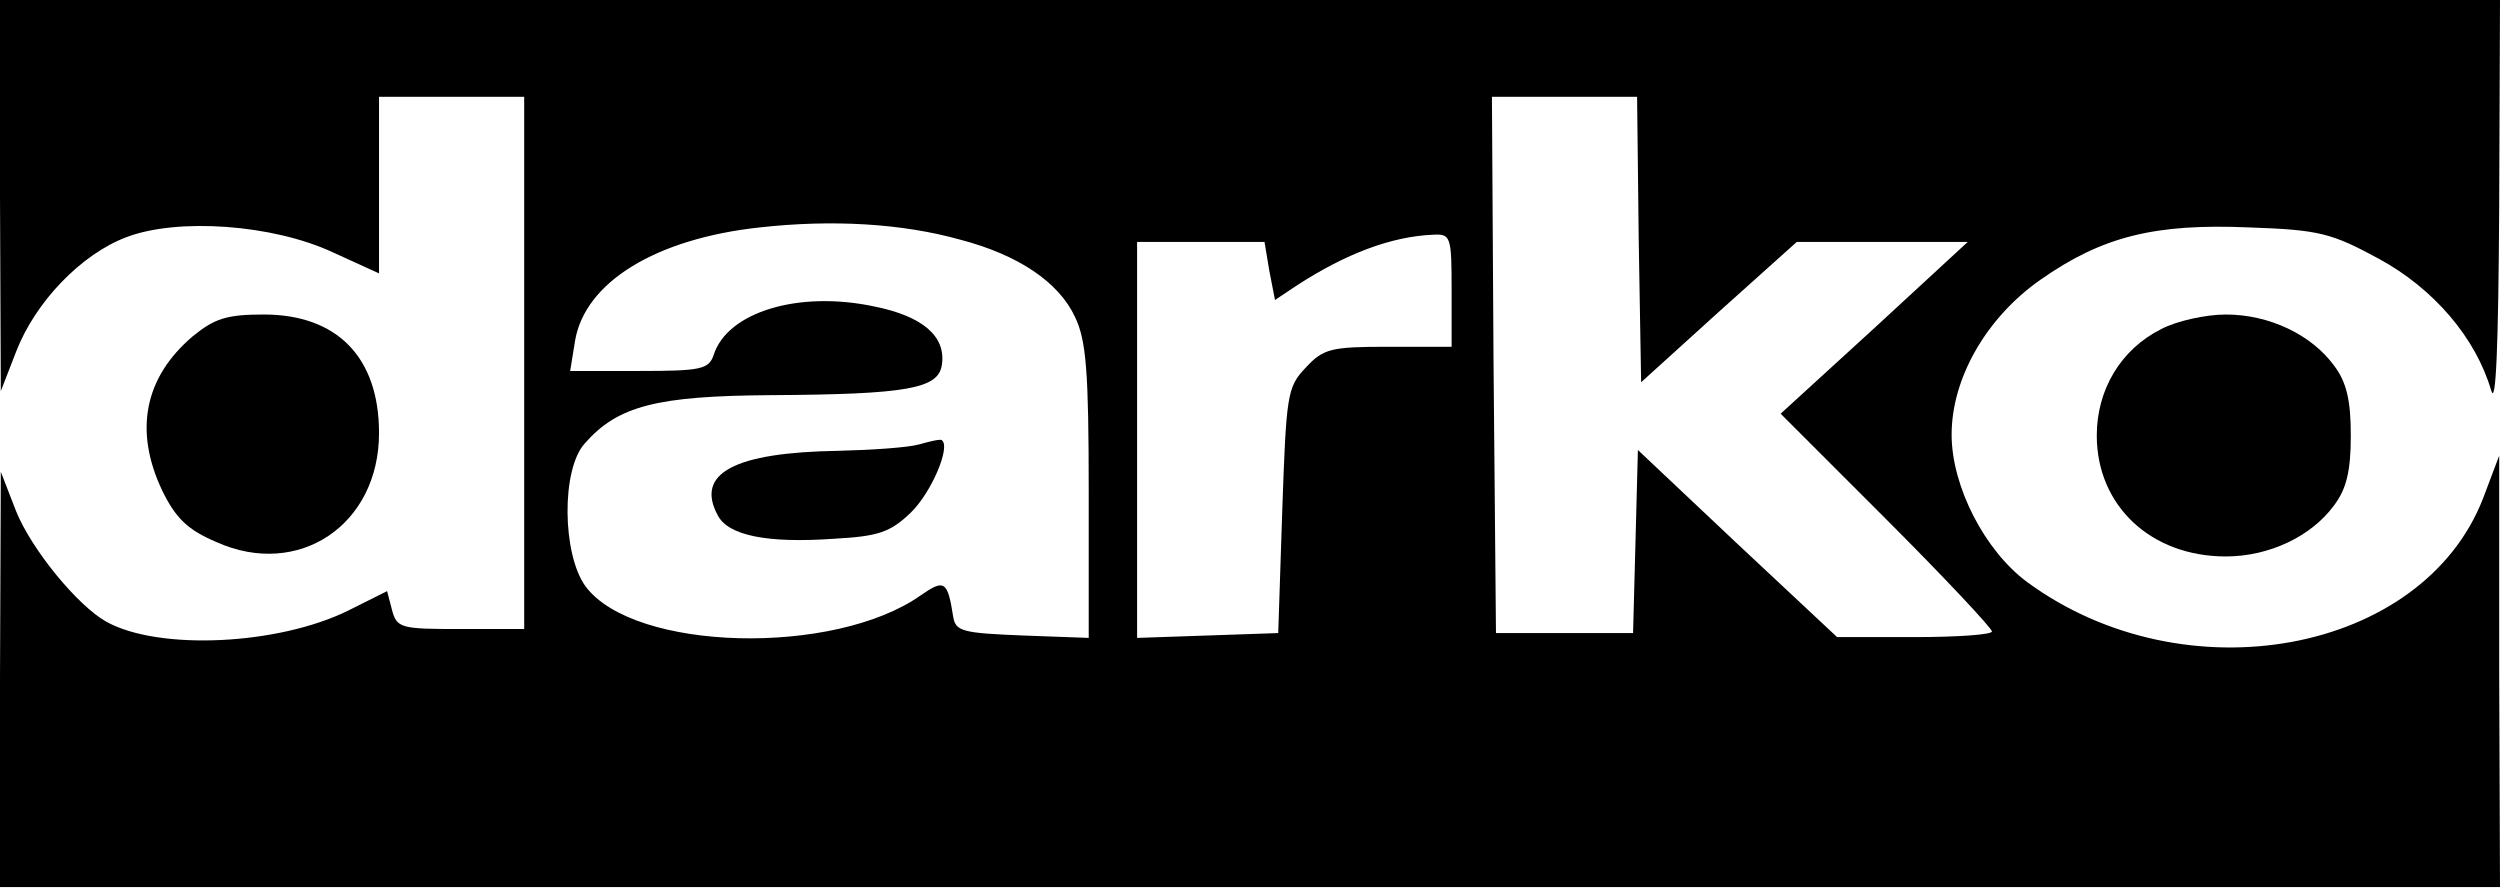
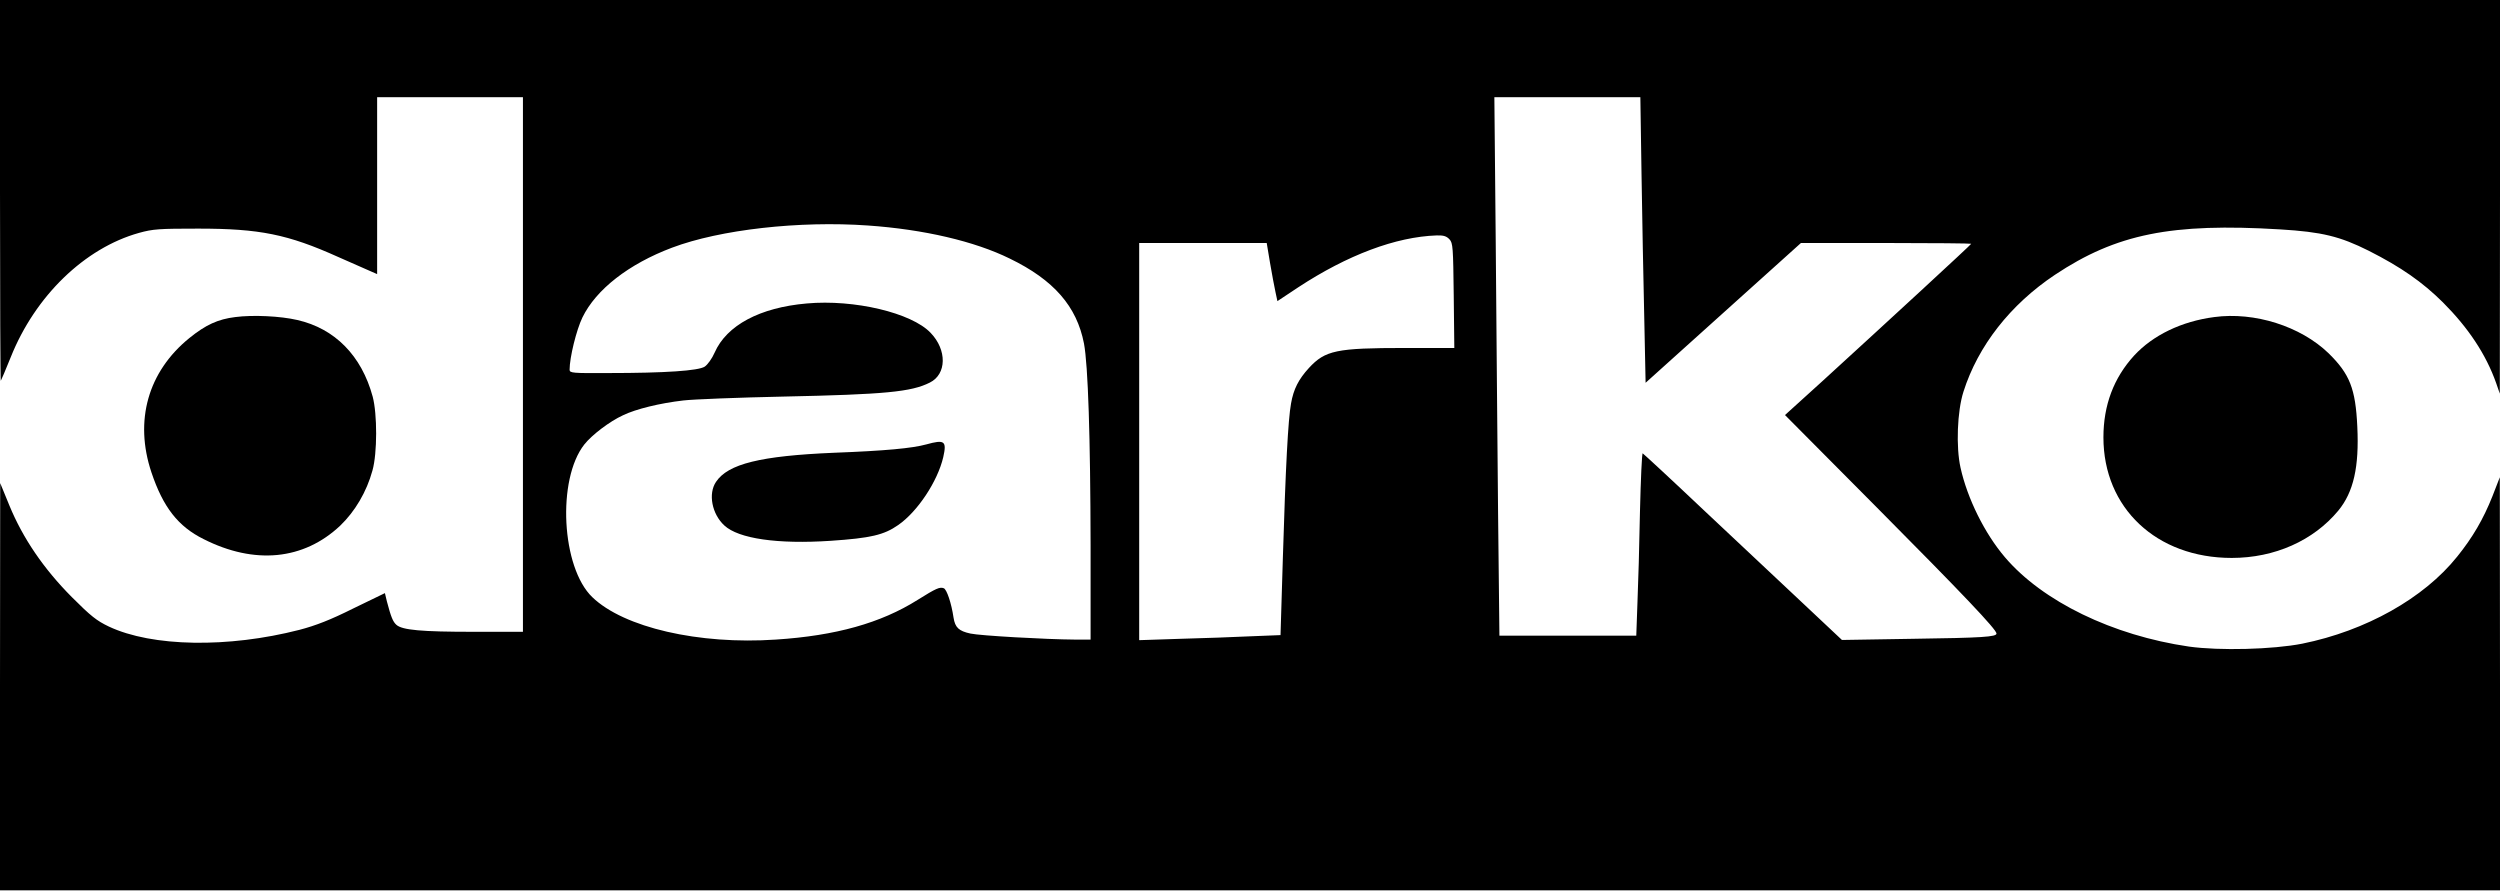
- <svg xmlns="http://www.w3.org/2000/svg" version="1.0" width="310pt" height="110pt" viewBox="0 0 310 110" preserveAspectRatio="xMidYMid meet">
-   <g transform="translate(0,110) scale(0.1,-0.1)" fill="#000000" stroke="none">
-     <path d="M0 858 l1 -243 19 49 c24 62 81 121 137 142 63 24 181 16 256 -19 l57 -26 0 110 0 109 90 0 90 0 0 -330 0 -330 -79 0 c-74 0 -79 1 -85 24 l-6 23 -48 -24 c-87 -43 -235 -50 -300 -14 -36 20 -93 90 -112 137 l-19 49 -1 -257 0 -258 1550 0 1550 0 -1 268 0 267 -20 -53 c-75 -193 -370 -247 -565 -104 -53 39 -94 119 -94 183 0 70 43 145 110 192 77 54 142 70 259 65 87 -3 102 -7 161 -39 68 -37 120 -98 139 -163 6 -21 9 54 10 227 l1 257 -1550 0 -1550 0 0 -242z m2032 -55 l3 -177 96 87 97 87 106 0 106 0 -116 -107 -116 -106 131 -131 c72 -72 131 -135 131 -139 0 -4 -43 -7 -96 -7 l-96 0 -124 116 -123 116 -3 -114 -3 -113 -85 0 -85 0 -3 333 -2 332 90 0 90 0 2 -177z m-842 0 c73 -19 123 -53 143 -96 14 -29 17 -68 17 -216 l0 -182 -82 3 c-74 3 -83 5 -86 23 -7 45 -11 47 -40 27 -107 -76 -356 -70 -416 11 -29 40 -30 145 -1 177 41 47 90 59 230 60 171 1 209 8 213 38 5 35 -24 60 -84 72 -94 20 -182 -7 -199 -60 -6 -18 -16 -20 -92 -20 l-86 0 6 37 c12 73 100 127 229 141 90 10 176 5 248 -15z m610 -63 l0 -70 -78 0 c-71 0 -81 -2 -103 -26 -23 -24 -24 -34 -29 -177 l-5 -152 -87 -3 -88 -3 0 246 0 245 79 0 79 0 6 -36 7 -36 27 18 c60 39 117 61 170 63 21 1 22 -3 22 -69z" />
-     <path d="M1140 549 c-14 -4 -59 -7 -100 -8 -130 -2 -178 -28 -150 -80 13 -25 61 -35 145 -29 54 3 69 8 94 32 26 25 50 82 39 90 -1 2 -14 -1 -28 -5z" />
-     <path d="M239 683 c-60 -51 -73 -117 -38 -191 17 -35 32 -49 67 -64 102 -46 202 21 202 135 0 94 -52 147 -143 147 -46 0 -61 -5 -88 -27z" />
-     <path d="M2680 692 c-50 -25 -80 -75 -80 -132 0 -87 67 -150 160 -150 54 0 106 25 134 63 16 21 21 44 21 87 0 43 -5 66 -21 87 -28 38 -80 63 -134 63 -25 0 -61 -8 -80 -18z" />
+ <svg xmlns="http://www.w3.org/2000/svg" version="1.0" width="1286pt" height="458pt" viewBox="0 0 1286 458" preserveAspectRatio="xMidYMid meet">
+   <g transform="translate(0,458) scale(0.1,-0.1)" fill="#000000" stroke="none">
+     <path d="M0 3598 c0 -540 2 -979 4 -977 2 2 25 57 51 121 126 316 381 562 660 640 72 20 104 22 305 22 315 0 460 -29 720 -146 74 -33 150 -66 168 -74 l32 -14 0 455 0 455 375 0 375 0 0 -1375 0 -1375 -252 0 c-272 0 -369 9 -399 36 -18 16 -28 41 -49 121 l-10 42 -163 -79 c-118 -59 -193 -88 -277 -110 -366 -94 -757 -88 -980 17 -63 30 -93 54 -191 152 -145 146 -251 302 -320 469 l-48 117 -1 -1047 0 -1048 6430 0 6430 0 0 1063 -1 1062 -38 -98 c-47 -118 -102 -212 -181 -310 -172 -215 -471 -382 -797 -448 -152 -30 -426 -37 -583 -15 -392 57 -753 232 -947 460 -104 122 -193 302 -228 460 -24 107 -17 291 15 391 75 236 241 448 470 601 317 211 600 268 1159 234 216 -13 308 -36 456 -110 166 -84 276 -161 381 -265 131 -131 222 -268 274 -415 l19 -55 1 1013 0 1012 -6430 0 -6430 0 0 -982z m8444 85 c3 -219 10 -550 14 -735 l7 -337 400 360 399 359 438 0 c241 0 438 -2 438 -4 0 -4 -432 -402 -766 -707 l-192 -174 472 -475 c443 -446 616 -628 616 -649 0 -17 -71 -22 -430 -27 l-365 -6 -200 188 c-110 103 -339 318 -509 478 -169 160 -312 292 -316 294 -4 1 -10 -134 -14 -300 -3 -167 -9 -378 -13 -470 l-6 -168 -352 0 -352 0 -7 642 c-3 354 -9 977 -12 1386 l-7 742 375 0 376 0 6 -397z m-3979 -263 c287 -20 548 -81 729 -170 227 -110 345 -246 382 -437 21 -111 33 -482 34 -1040 l0 -483 -82 0 c-148 1 -487 20 -536 31 -60 13 -79 31 -87 82 -11 75 -35 145 -50 151 -21 8 -39 0 -135 -60 -189 -119 -421 -184 -729 -204 -396 -27 -782 62 -944 218 -159 152 -183 606 -41 786 38 48 129 118 199 150 66 32 189 62 310 76 50 6 281 15 515 20 523 11 658 24 753 72 87 43 89 168 4 256 -98 103 -393 173 -637 151 -241 -21 -412 -112 -474 -253 -13 -30 -36 -62 -51 -72 -32 -21 -201 -33 -497 -33 -182 -1 -198 0 -198 17 0 63 35 205 66 269 70 144 238 275 461 359 247 93 654 139 1008 114z m2991 -71 c18 -19 19 -42 22 -290 l3 -269 -253 0 c-354 0 -411 -12 -495 -103 -53 -58 -79 -108 -92 -183 -15 -82 -28 -328 -42 -795 l-12 -396 -151 -6 c-83 -4 -247 -10 -363 -13 l-213 -7 0 1021 0 1022 328 0 328 0 17 -102 c10 -57 22 -124 28 -150 l10 -47 107 71 c253 166 502 260 713 267 35 1 50 -4 65 -20z" />
+     <path d="M4765 2294 c-73 -20 -211 -33 -475 -43 -378 -16 -545 -57 -607 -150 -41 -61 -21 -165 43 -224 73 -68 274 -97 546 -79 207 14 275 30 348 81 100 69 203 225 232 349 19 84 7 92 -87 66z" />
+     <path d="M1210 2949 c-89 -11 -152 -40 -236 -108 -213 -173 -284 -425 -195 -691 60 -179 137 -278 268 -343 263 -133 515 -108 703 69 76 73 136 174 166 284 25 89 25 290 1 380 -57 210 -194 350 -388 394 -86 20 -227 27 -319 15z" />
+     <path d="M11390 2949 c-168 -22 -315 -93 -412 -198 -105 -115 -158 -255 -158 -421 0 -363 273 -620 660 -620 221 0 420 89 548 243 79 96 108 226 98 432 -9 196 -39 271 -148 378 -144 139 -381 214 -588 186z" />
  </g>
</svg>
